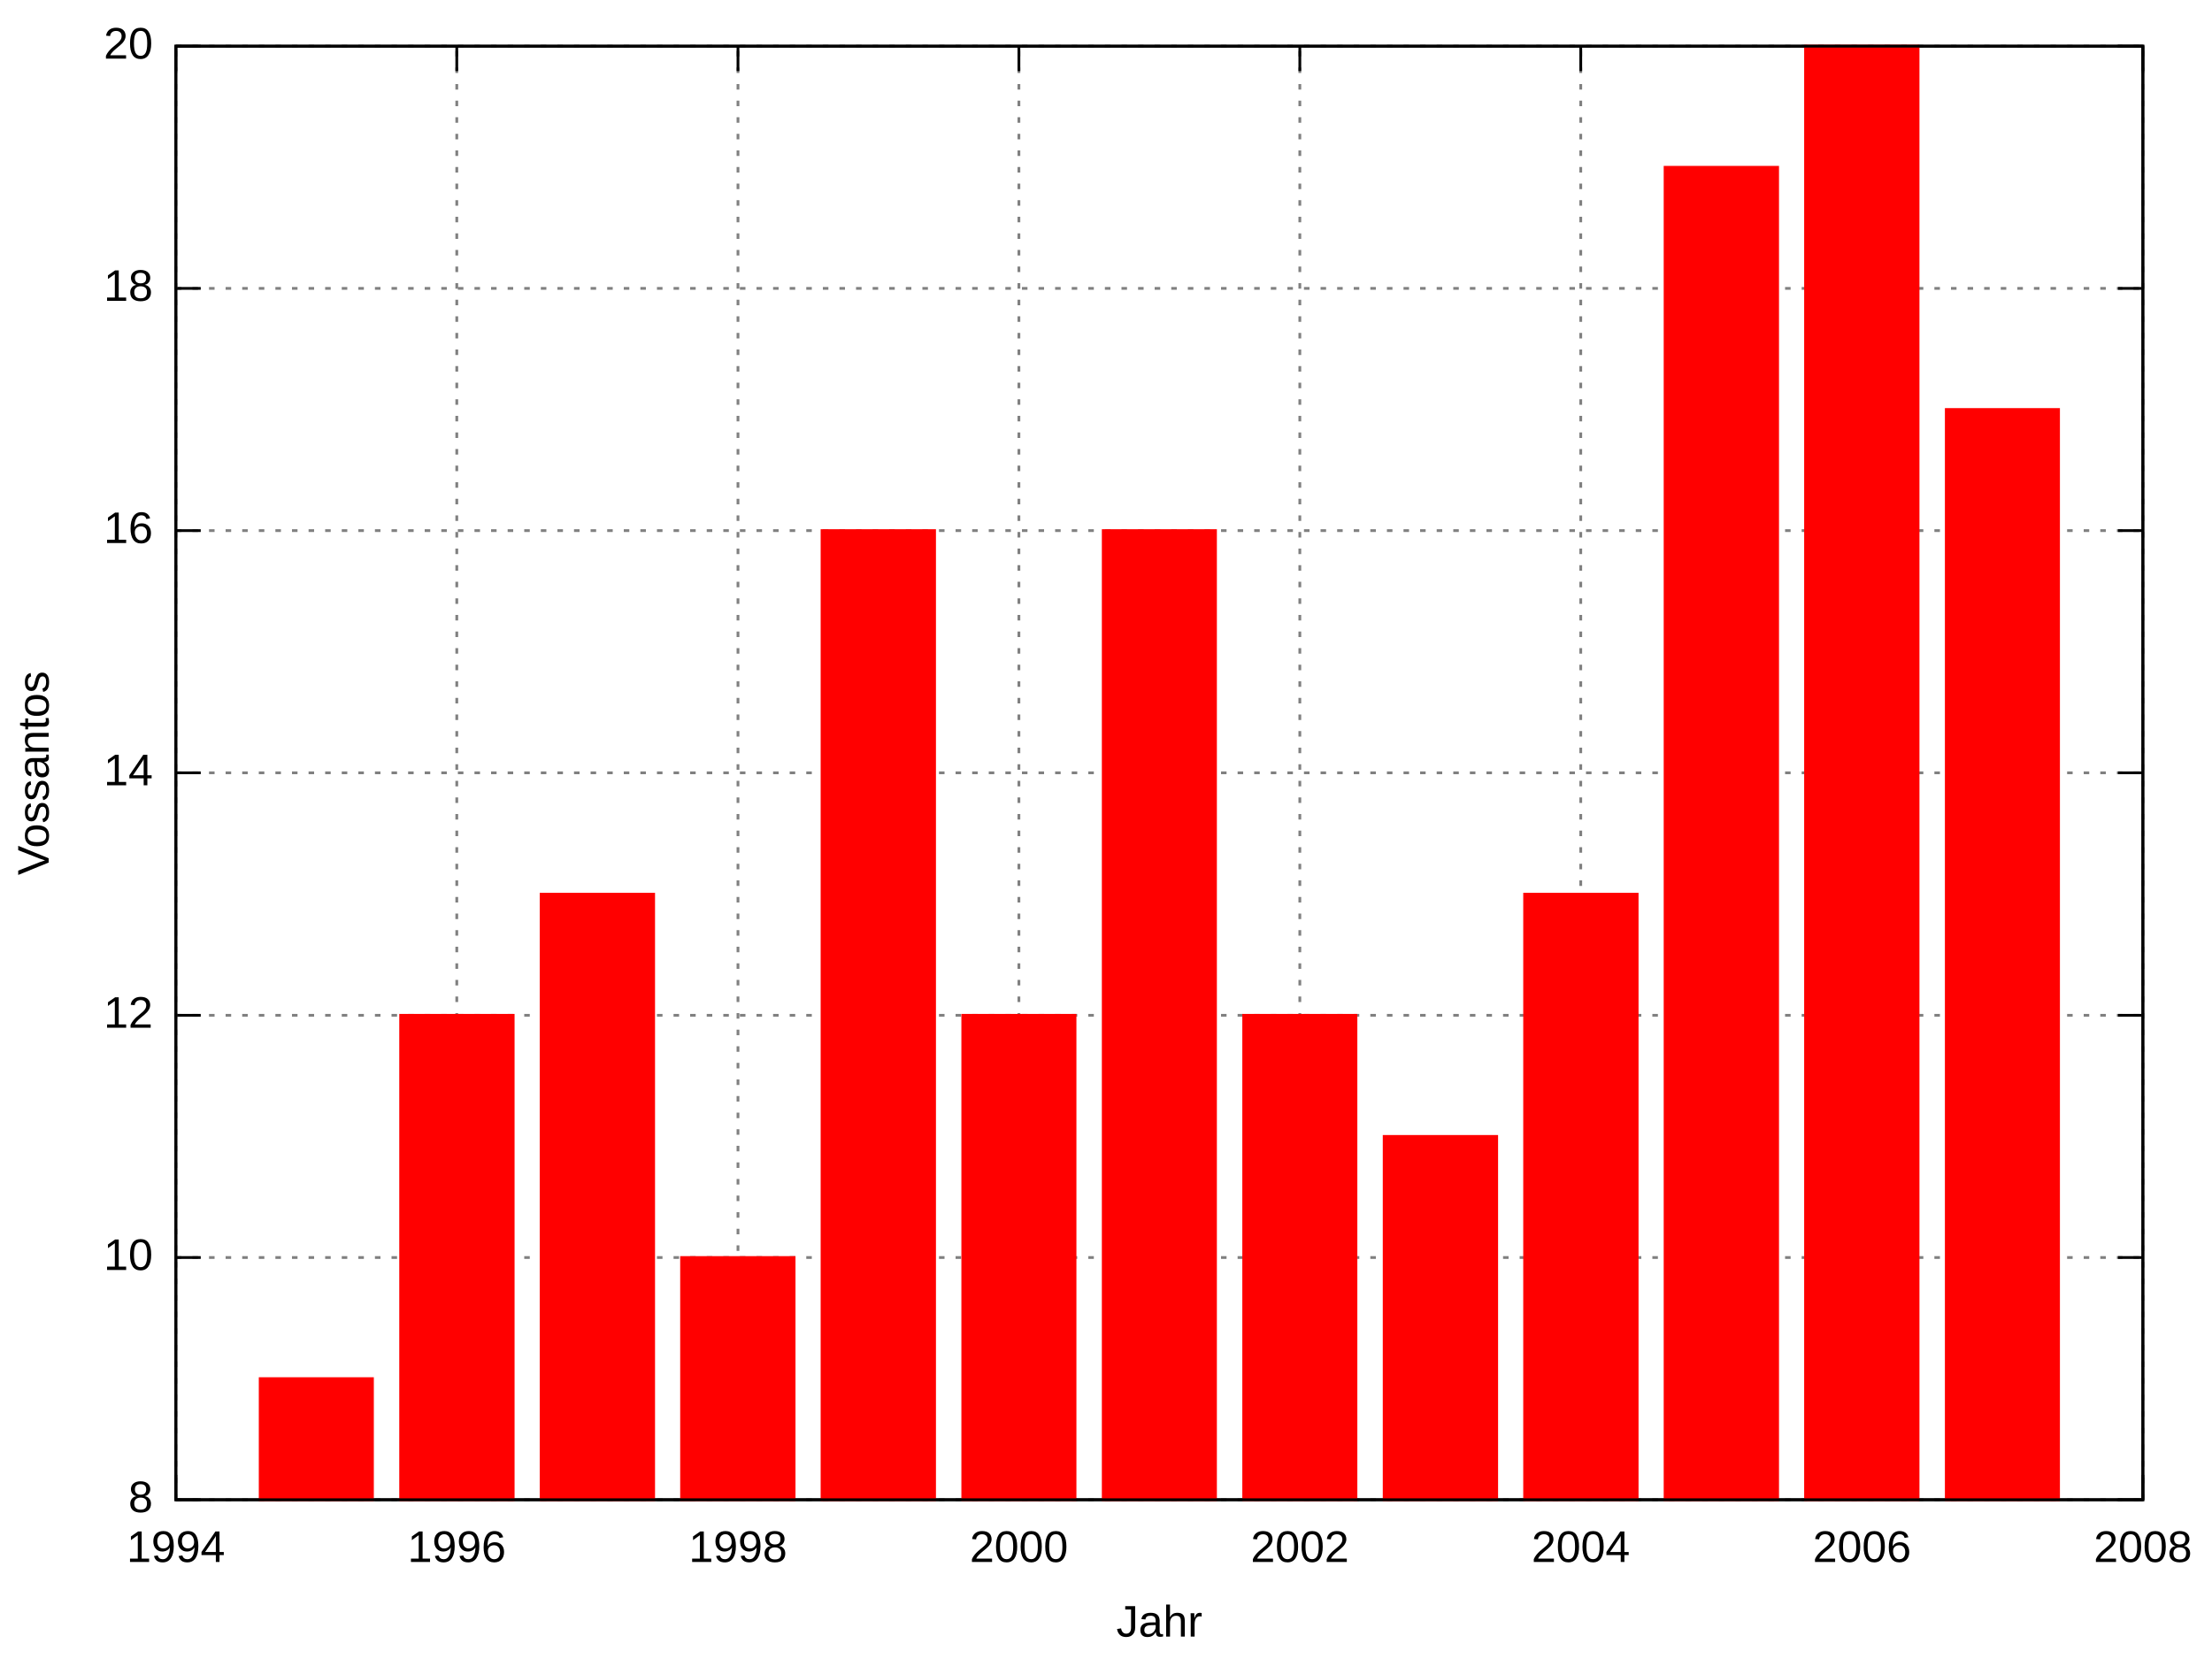
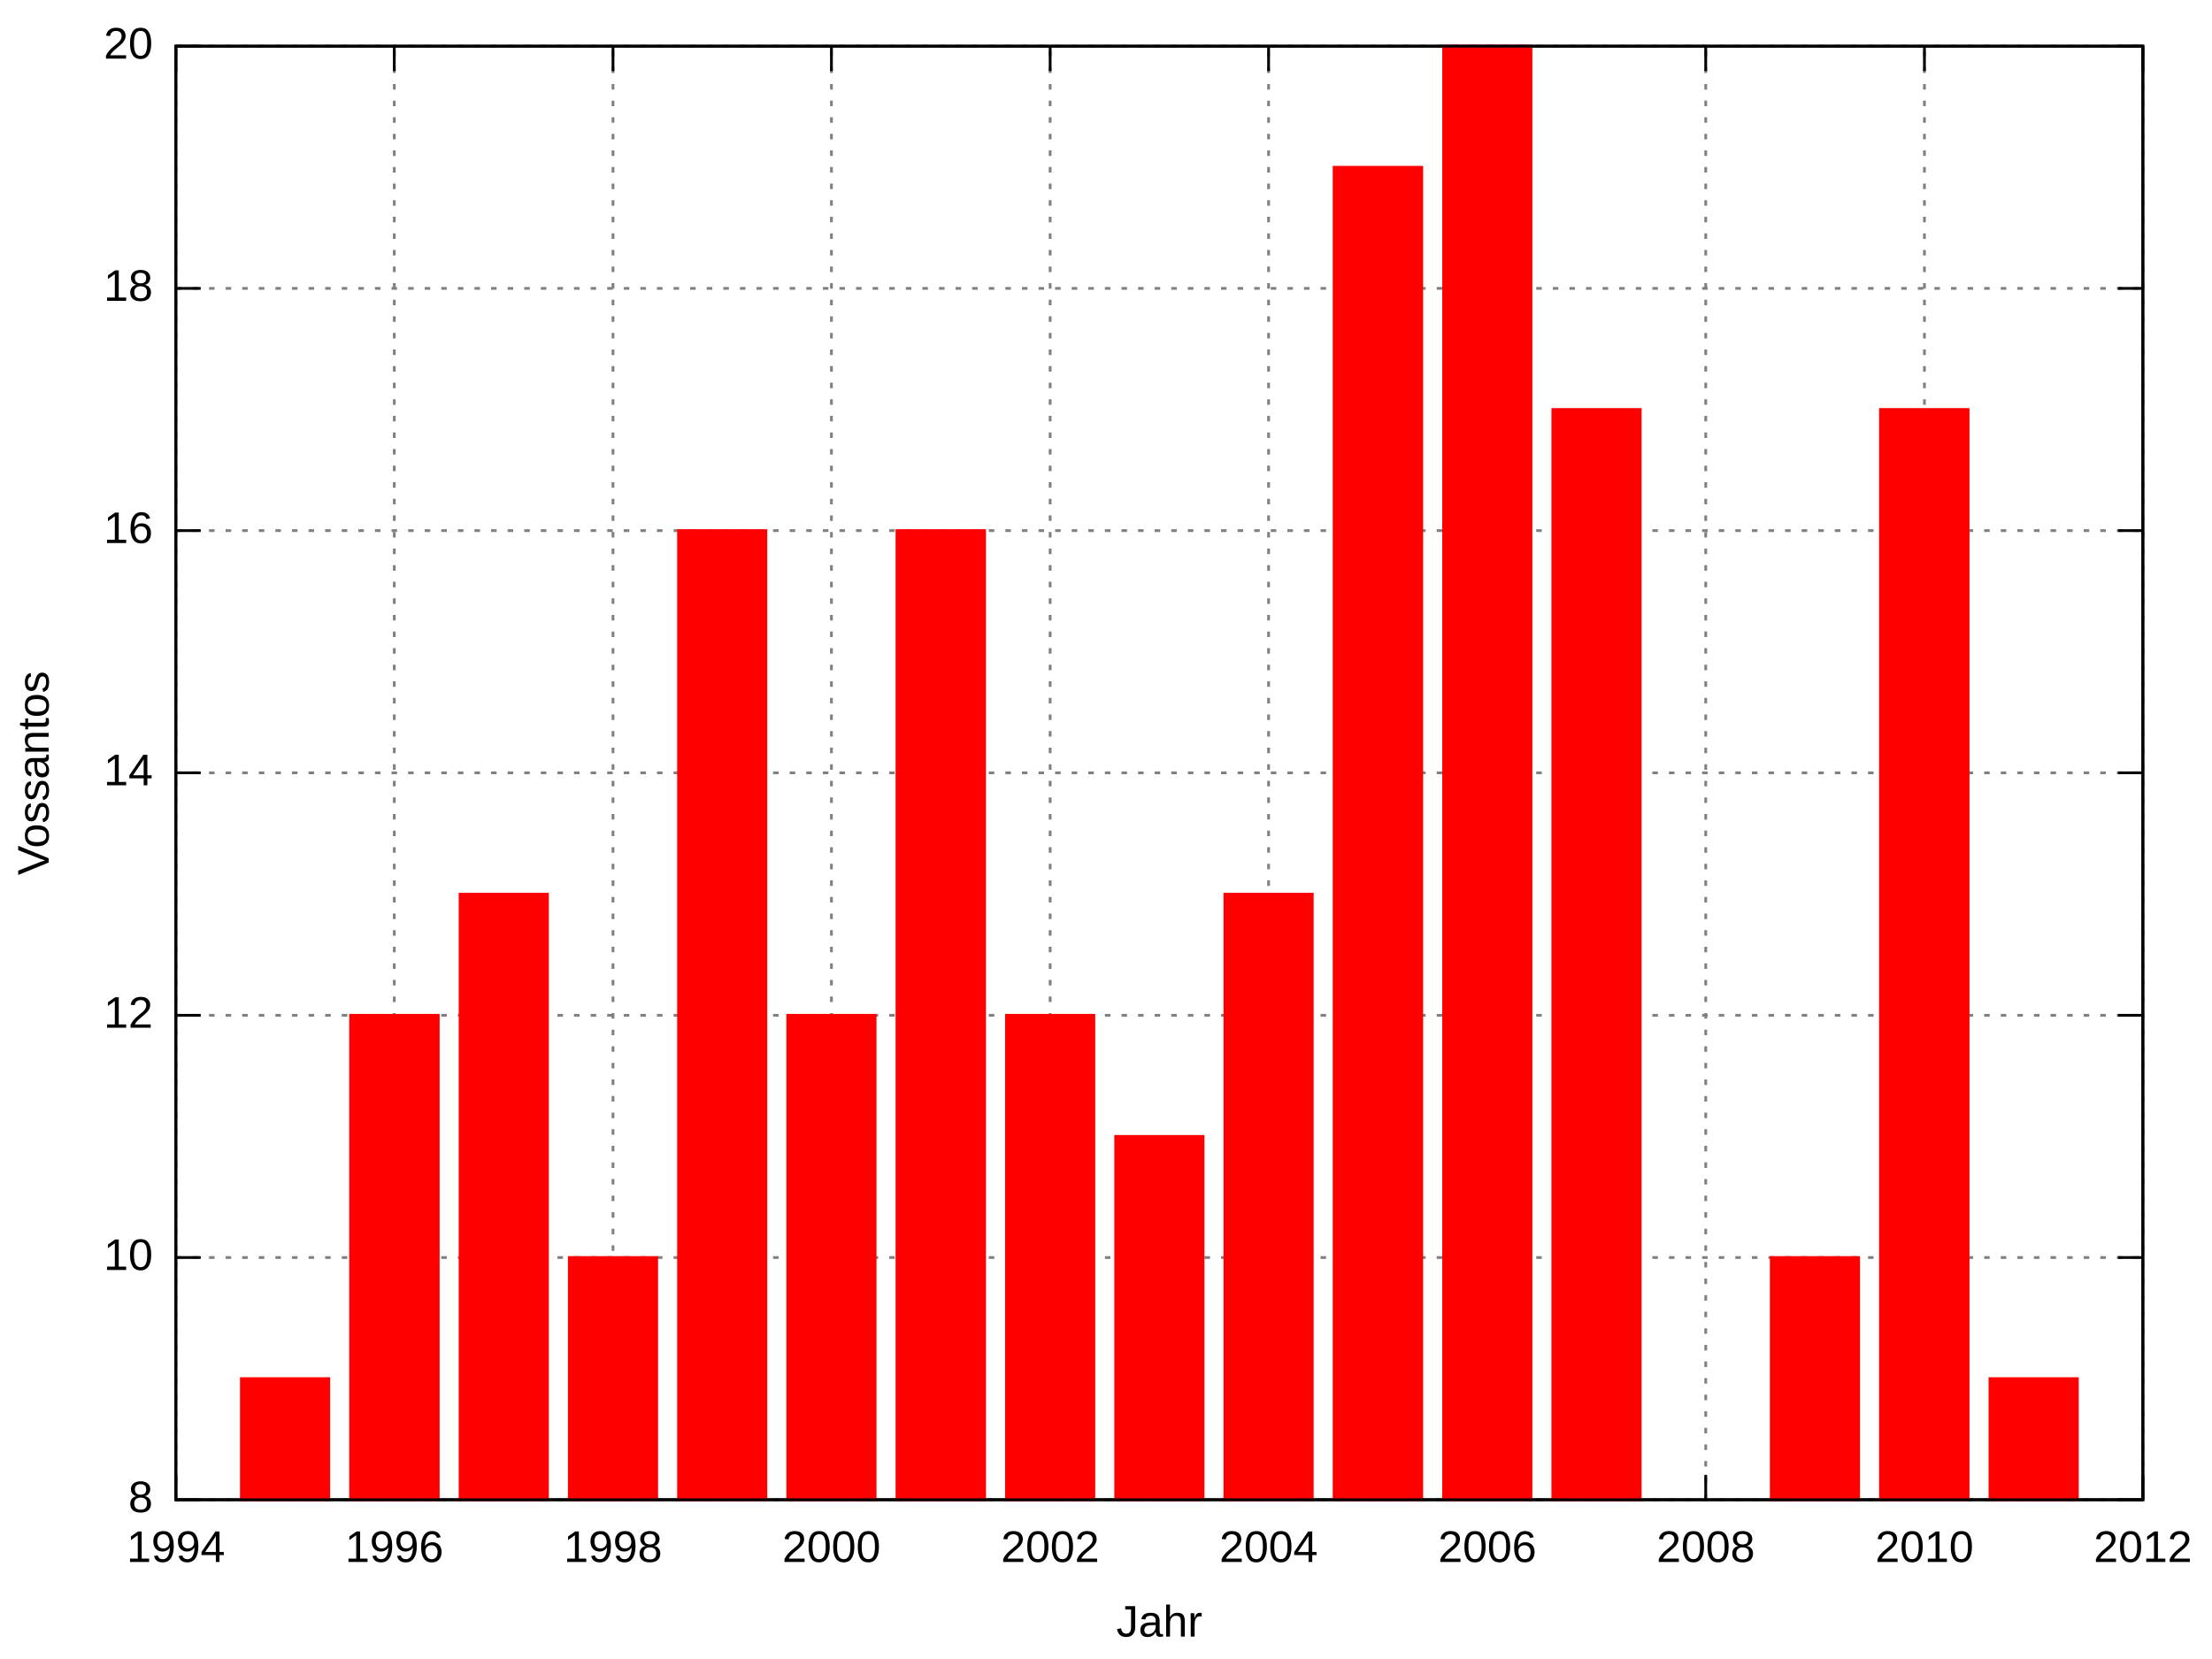
<svg xmlns="http://www.w3.org/2000/svg" xmlns:xlink="http://www.w3.org/1999/xlink" viewBox="0 0 800 600">
  <g id="gnuplot_canvas">
    <rect x="0" y="0" width="800" height="600" fill="none" />
    <defs>
      <circle id="gpDot" r="0.5" stroke-width="0.5" />
      <path id="gpPt0" stroke-width="0.222" stroke="currentColor" d="M-1,0 h2 M0,-1 v2" />
      <path id="gpPt1" stroke-width="0.222" stroke="currentColor" d="M-1,-1 L1,1 M1,-1 L-1,1" />
      <path id="gpPt2" stroke-width="0.222" stroke="currentColor" d="M-1,0 L1,0 M0,-1 L0,1 M-1,-1 L1,1 M-1,1 L1,-1" />
      <rect id="gpPt3" stroke-width="0.222" stroke="currentColor" x="-1" y="-1" width="2" height="2" />
      <rect id="gpPt4" stroke-width="0.222" stroke="currentColor" fill="currentColor" x="-1" y="-1" width="2" height="2" />
      <circle id="gpPt5" stroke-width="0.222" stroke="currentColor" cx="0" cy="0" r="1" />
      <use xlink:href="#gpPt5" id="gpPt6" fill="currentColor" stroke="none" />
      <path id="gpPt7" stroke-width="0.222" stroke="currentColor" d="M0,-1.33 L-1.33,0.67 L1.33,0.67 z" />
      <use xlink:href="#gpPt7" id="gpPt8" fill="currentColor" stroke="none" />
      <use xlink:href="#gpPt7" id="gpPt9" stroke="currentColor" transform="rotate(180)" />
      <use xlink:href="#gpPt9" id="gpPt10" fill="currentColor" stroke="none" />
      <use xlink:href="#gpPt3" id="gpPt11" stroke="currentColor" transform="rotate(45)" />
      <use xlink:href="#gpPt11" id="gpPt12" fill="currentColor" stroke="none" />
      <filter id="greybox" filterUnits="objectBoundingBox" x="0" y="0" height="1" width="1">
        <feFlood flood-color="lightgrey" flood-opacity="1" result="grey" />
        <feComposite in="SourceGraphic" in2="grey" operator="atop" />
      </filter>
    </defs>
    <g style="fill:none; color:white; stroke:black; stroke-width:1.00; stroke-linecap:butt; stroke-linejoin:miter">
</g>
    <g style="fill:none; color:black; stroke:currentColor; stroke-width:1.00; stroke-linecap:butt; stroke-linejoin:miter">
</g>
    <g style="fill:none; color:gray; stroke:currentColor; stroke-width:1.00; stroke-linecap:butt; stroke-linejoin:miter">
      <path stroke="gray" stroke-dasharray=" 2,4" class="gridline" d="M63.6,542.4 L775.0,542.4  " />
    </g>
    <g style="fill:none; color:black; stroke:currentColor; stroke-width:1.00; stroke-linecap:butt; stroke-linejoin:miter">
      <path stroke="black" d="M63.6,542.4 L72.6,542.4 M775.0,542.4 L766.0,542.4  " />
      <g transform="translate(55.3,546.9)" style="stroke:none; fill:black; font-family:Arial; font-size:12.00pt; text-anchor:end">
        <text>
          <tspan> 8</tspan>
        </text>
      </g>
    </g>
    <g style="fill:none; color:gray; stroke:currentColor; stroke-width:1.00; stroke-linecap:butt; stroke-linejoin:miter">
      <path stroke="gray" stroke-dasharray=" 2,4" class="gridline" d="M63.6,454.8 L775.0,454.8  " />
    </g>
    <g style="fill:none; color:black; stroke:currentColor; stroke-width:1.00; stroke-linecap:butt; stroke-linejoin:miter">
      <path stroke="black" d="M63.6,454.8 L72.6,454.8 M775.0,454.8 L766.0,454.8  " />
      <g transform="translate(55.3,459.3)" style="stroke:none; fill:black; font-family:Arial; font-size:12.00pt; text-anchor:end">
        <text>
          <tspan> 10</tspan>
        </text>
      </g>
    </g>
    <g style="fill:none; color:gray; stroke:currentColor; stroke-width:1.00; stroke-linecap:butt; stroke-linejoin:miter">
      <path stroke="gray" stroke-dasharray=" 2,4" class="gridline" d="M63.6,367.2 L775.0,367.2  " />
    </g>
    <g style="fill:none; color:black; stroke:currentColor; stroke-width:1.00; stroke-linecap:butt; stroke-linejoin:miter">
      <path stroke="black" d="M63.6,367.2 L72.6,367.2 M775.0,367.2 L766.0,367.2  " />
      <g transform="translate(55.3,371.7)" style="stroke:none; fill:black; font-family:Arial; font-size:12.00pt; text-anchor:end">
        <text>
          <tspan> 12</tspan>
        </text>
      </g>
    </g>
    <g style="fill:none; color:gray; stroke:currentColor; stroke-width:1.00; stroke-linecap:butt; stroke-linejoin:miter">
      <path stroke="gray" stroke-dasharray=" 2,4" class="gridline" d="M63.6,279.5 L775.0,279.5  " />
    </g>
    <g style="fill:none; color:black; stroke:currentColor; stroke-width:1.00; stroke-linecap:butt; stroke-linejoin:miter">
      <path stroke="black" d="M63.6,279.5 L72.6,279.5 M775.0,279.5 L766.0,279.5  " />
      <g transform="translate(55.3,284.0)" style="stroke:none; fill:black; font-family:Arial; font-size:12.00pt; text-anchor:end">
        <text>
          <tspan> 14</tspan>
        </text>
      </g>
    </g>
    <g style="fill:none; color:gray; stroke:currentColor; stroke-width:1.00; stroke-linecap:butt; stroke-linejoin:miter">
      <path stroke="gray" stroke-dasharray=" 2,4" class="gridline" d="M63.6,191.9 L775.0,191.9  " />
    </g>
    <g style="fill:none; color:black; stroke:currentColor; stroke-width:1.00; stroke-linecap:butt; stroke-linejoin:miter">
      <path stroke="black" d="M63.6,191.9 L72.6,191.9 M775.0,191.9 L766.0,191.9  " />
      <g transform="translate(55.3,196.4)" style="stroke:none; fill:black; font-family:Arial; font-size:12.00pt; text-anchor:end">
        <text>
          <tspan> 16</tspan>
        </text>
      </g>
    </g>
    <g style="fill:none; color:gray; stroke:currentColor; stroke-width:1.00; stroke-linecap:butt; stroke-linejoin:miter">
      <path stroke="gray" stroke-dasharray=" 2,4" class="gridline" d="M63.6,104.3 L775.0,104.3  " />
    </g>
    <g style="fill:none; color:black; stroke:currentColor; stroke-width:1.00; stroke-linecap:butt; stroke-linejoin:miter">
      <path stroke="black" d="M63.6,104.3 L72.6,104.3 M775.0,104.3 L766.0,104.3  " />
      <g transform="translate(55.3,108.8)" style="stroke:none; fill:black; font-family:Arial; font-size:12.00pt; text-anchor:end">
        <text>
          <tspan> 18</tspan>
        </text>
      </g>
    </g>
    <g style="fill:none; color:gray; stroke:currentColor; stroke-width:1.00; stroke-linecap:butt; stroke-linejoin:miter">
      <path stroke="gray" stroke-dasharray=" 2,4" class="gridline" d="M63.6,16.7 L775.0,16.7  " />
    </g>
    <g style="fill:none; color:black; stroke:currentColor; stroke-width:1.00; stroke-linecap:butt; stroke-linejoin:miter">
      <path stroke="black" d="M63.6,16.7 L72.6,16.7 M775.0,16.7 L766.0,16.7  " />
      <g transform="translate(55.3,21.2)" style="stroke:none; fill:black; font-family:Arial; font-size:12.00pt; text-anchor:end">
        <text>
          <tspan> 20</tspan>
        </text>
      </g>
    </g>
    <g style="fill:none; color:gray; stroke:currentColor; stroke-width:1.00; stroke-linecap:butt; stroke-linejoin:miter">
      <path stroke="gray" stroke-dasharray=" 2,4" class="gridline" d="M63.6,542.4 L63.6,16.7  " />
    </g>
    <g style="fill:none; color:black; stroke:currentColor; stroke-width:1.00; stroke-linecap:butt; stroke-linejoin:miter">
      <path stroke="black" d="M63.6,542.4 L63.6,533.4 M63.6,16.7 L63.6,25.7  " />
      <g transform="translate(63.6,564.9)" style="stroke:none; fill:black; font-family:Arial; font-size:12.00pt; text-anchor:middle">
        <text>
          <tspan> 1994</tspan>
        </text>
      </g>
    </g>
    <g style="fill:none; color:gray; stroke:currentColor; stroke-width:1.00; stroke-linecap:butt; stroke-linejoin:miter">
-       <path stroke="gray" stroke-dasharray=" 2,4" class="gridline" d="M165.2,542.4 L165.2,16.7  " />
-     </g>
-     <g style="fill:none; color:black; stroke:currentColor; stroke-width:1.00; stroke-linecap:butt; stroke-linejoin:miter">
-       <path stroke="black" d="M165.2,542.4 L165.2,533.4 M165.2,16.7 L165.2,25.7  " />
-       <g transform="translate(165.2,564.9)" style="stroke:none; fill:black; font-family:Arial; font-size:12.00pt; text-anchor:middle">
+       <path stroke="gray" stroke-dasharray=" 2,4" class="gridline" d="M142.6,542.4 L142.6,16.7  " />
+     </g>
+     <g style="fill:none; color:black; stroke:currentColor; stroke-width:1.00; stroke-linecap:butt; stroke-linejoin:miter">
+       <path stroke="black" d="M142.6,542.4 L142.6,533.4 M142.6,16.7 L142.6,25.7  " />
+       <g transform="translate(142.6,564.9)" style="stroke:none; fill:black; font-family:Arial; font-size:12.00pt; text-anchor:middle">
        <text>
          <tspan> 1996</tspan>
        </text>
      </g>
    </g>
    <g style="fill:none; color:gray; stroke:currentColor; stroke-width:1.00; stroke-linecap:butt; stroke-linejoin:miter">
-       <path stroke="gray" stroke-dasharray=" 2,4" class="gridline" d="M266.9,542.4 L266.9,16.7  " />
-     </g>
-     <g style="fill:none; color:black; stroke:currentColor; stroke-width:1.00; stroke-linecap:butt; stroke-linejoin:miter">
-       <path stroke="black" d="M266.9,542.4 L266.9,533.4 M266.9,16.7 L266.9,25.7  " />
-       <g transform="translate(266.9,564.9)" style="stroke:none; fill:black; font-family:Arial; font-size:12.00pt; text-anchor:middle">
+       <path stroke="gray" stroke-dasharray=" 2,4" class="gridline" d="M221.7,542.4 L221.7,16.7  " />
+     </g>
+     <g style="fill:none; color:black; stroke:currentColor; stroke-width:1.00; stroke-linecap:butt; stroke-linejoin:miter">
+       <path stroke="black" d="M221.7,542.4 L221.7,533.4 M221.7,16.7 L221.7,25.7  " />
+       <g transform="translate(221.7,564.9)" style="stroke:none; fill:black; font-family:Arial; font-size:12.00pt; text-anchor:middle">
        <text>
          <tspan> 1998</tspan>
        </text>
      </g>
    </g>
    <g style="fill:none; color:gray; stroke:currentColor; stroke-width:1.00; stroke-linecap:butt; stroke-linejoin:miter">
-       <path stroke="gray" stroke-dasharray=" 2,4" class="gridline" d="M368.5,542.4 L368.5,16.7  " />
-     </g>
-     <g style="fill:none; color:black; stroke:currentColor; stroke-width:1.00; stroke-linecap:butt; stroke-linejoin:miter">
-       <path stroke="black" d="M368.5,542.4 L368.5,533.4 M368.5,16.7 L368.5,25.7  " />
-       <g transform="translate(368.5,564.9)" style="stroke:none; fill:black; font-family:Arial; font-size:12.00pt; text-anchor:middle">
+       <path stroke="gray" stroke-dasharray=" 2,4" class="gridline" d="M300.7,542.4 L300.7,16.7  " />
+     </g>
+     <g style="fill:none; color:black; stroke:currentColor; stroke-width:1.00; stroke-linecap:butt; stroke-linejoin:miter">
+       <path stroke="black" d="M300.7,542.4 L300.7,533.4 M300.7,16.7 L300.7,25.7  " />
+       <g transform="translate(300.7,564.9)" style="stroke:none; fill:black; font-family:Arial; font-size:12.00pt; text-anchor:middle">
        <text>
          <tspan> 2000</tspan>
        </text>
      </g>
    </g>
    <g style="fill:none; color:gray; stroke:currentColor; stroke-width:1.00; stroke-linecap:butt; stroke-linejoin:miter">
-       <path stroke="gray" stroke-dasharray=" 2,4" class="gridline" d="M470.1,542.4 L470.1,16.7  " />
-     </g>
-     <g style="fill:none; color:black; stroke:currentColor; stroke-width:1.00; stroke-linecap:butt; stroke-linejoin:miter">
-       <path stroke="black" d="M470.1,542.4 L470.1,533.4 M470.1,16.7 L470.1,25.7  " />
-       <g transform="translate(470.1,564.9)" style="stroke:none; fill:black; font-family:Arial; font-size:12.00pt; text-anchor:middle">
+       <path stroke="gray" stroke-dasharray=" 2,4" class="gridline" d="M379.8,542.4 L379.8,16.7  " />
+     </g>
+     <g style="fill:none; color:black; stroke:currentColor; stroke-width:1.00; stroke-linecap:butt; stroke-linejoin:miter">
+       <path stroke="black" d="M379.8,542.4 L379.8,533.4 M379.8,16.7 L379.8,25.7  " />
+       <g transform="translate(379.8,564.9)" style="stroke:none; fill:black; font-family:Arial; font-size:12.00pt; text-anchor:middle">
        <text>
          <tspan> 2002</tspan>
        </text>
      </g>
    </g>
    <g style="fill:none; color:gray; stroke:currentColor; stroke-width:1.00; stroke-linecap:butt; stroke-linejoin:miter">
-       <path stroke="gray" stroke-dasharray=" 2,4" class="gridline" d="M571.7,542.4 L571.7,16.7  " />
-     </g>
-     <g style="fill:none; color:black; stroke:currentColor; stroke-width:1.00; stroke-linecap:butt; stroke-linejoin:miter">
-       <path stroke="black" d="M571.7,542.4 L571.7,533.4 M571.7,16.7 L571.7,25.7  " />
-       <g transform="translate(571.7,564.9)" style="stroke:none; fill:black; font-family:Arial; font-size:12.00pt; text-anchor:middle">
+       <path stroke="gray" stroke-dasharray=" 2,4" class="gridline" d="M458.8,542.4 L458.8,16.7  " />
+     </g>
+     <g style="fill:none; color:black; stroke:currentColor; stroke-width:1.00; stroke-linecap:butt; stroke-linejoin:miter">
+       <path stroke="black" d="M458.8,542.4 L458.8,533.4 M458.8,16.7 L458.8,25.7  " />
+       <g transform="translate(458.8,564.9)" style="stroke:none; fill:black; font-family:Arial; font-size:12.00pt; text-anchor:middle">
        <text>
          <tspan> 2004</tspan>
        </text>
      </g>
    </g>
    <g style="fill:none; color:gray; stroke:currentColor; stroke-width:1.00; stroke-linecap:butt; stroke-linejoin:miter">
-       <path stroke="gray" stroke-dasharray=" 2,4" class="gridline" d="M673.4,542.4 L673.4,16.7  " />
-     </g>
-     <g style="fill:none; color:black; stroke:currentColor; stroke-width:1.00; stroke-linecap:butt; stroke-linejoin:miter">
-       <path stroke="black" d="M673.4,542.4 L673.4,533.4 M673.4,16.7 L673.4,25.7  " />
-       <g transform="translate(673.4,564.9)" style="stroke:none; fill:black; font-family:Arial; font-size:12.00pt; text-anchor:middle">
+       <path stroke="gray" stroke-dasharray=" 2,4" class="gridline" d="M537.9,542.4 L537.9,16.7  " />
+     </g>
+     <g style="fill:none; color:black; stroke:currentColor; stroke-width:1.00; stroke-linecap:butt; stroke-linejoin:miter">
+       <path stroke="black" d="M537.9,542.4 L537.9,533.4 M537.9,16.7 L537.9,25.7  " />
+       <g transform="translate(537.9,564.9)" style="stroke:none; fill:black; font-family:Arial; font-size:12.00pt; text-anchor:middle">
        <text>
          <tspan> 2006</tspan>
+         </text>
+       </g>
+     </g>
+     <g style="fill:none; color:gray; stroke:currentColor; stroke-width:1.00; stroke-linecap:butt; stroke-linejoin:miter">
+       <path stroke="gray" stroke-dasharray=" 2,4" class="gridline" d="M616.9,542.4 L616.9,16.7  " />
+     </g>
+     <g style="fill:none; color:black; stroke:currentColor; stroke-width:1.00; stroke-linecap:butt; stroke-linejoin:miter">
+       <path stroke="black" d="M616.9,542.4 L616.9,533.4 M616.9,16.7 L616.9,25.7  " />
+       <g transform="translate(616.9,564.9)" style="stroke:none; fill:black; font-family:Arial; font-size:12.00pt; text-anchor:middle">
+         <text>
+           <tspan> 2008</tspan>
+         </text>
+       </g>
+     </g>
+     <g style="fill:none; color:gray; stroke:currentColor; stroke-width:1.00; stroke-linecap:butt; stroke-linejoin:miter">
+       <path stroke="gray" stroke-dasharray=" 2,4" class="gridline" d="M696.0,542.4 L696.0,16.7  " />
+     </g>
+     <g style="fill:none; color:black; stroke:currentColor; stroke-width:1.00; stroke-linecap:butt; stroke-linejoin:miter">
+       <path stroke="black" d="M696.0,542.4 L696.0,533.4 M696.0,16.7 L696.0,25.7  " />
+       <g transform="translate(696.0,564.9)" style="stroke:none; fill:black; font-family:Arial; font-size:12.00pt; text-anchor:middle">
+         <text>
+           <tspan> 2010</tspan>
        </text>
      </g>
    </g>
    <g style="fill:none; color:gray; stroke:currentColor; stroke-width:1.00; stroke-linecap:butt; stroke-linejoin:miter">
      <path stroke="gray" stroke-dasharray=" 2,4" class="gridline" d="M775.0,542.4 L775.0,16.7  " />
    </g>
    <g style="fill:none; color:black; stroke:currentColor; stroke-width:1.00; stroke-linecap:butt; stroke-linejoin:miter">
      <path stroke="black" d="M775.0,542.4 L775.0,533.4 M775.0,16.7 L775.0,25.7  " />
      <g transform="translate(775.0,564.9)" style="stroke:none; fill:black; font-family:Arial; font-size:12.00pt; text-anchor:middle">
        <text>
-           <tspan> 2008</tspan>
+           <tspan> 2012</tspan>
        </text>
      </g>
      <path stroke="black" d="M63.6,16.7 L63.6,542.4 L775.0,542.4 L775.0,16.7 L63.6,16.7 Z  " />
      <g transform="translate(17.6,279.6) rotate(270)" style="stroke:none; fill:black; font-family:Arial; font-size:12.00pt; text-anchor:middle">
        <text>
          <tspan>Vossantos</tspan>
        </text>
      </g>
      <g transform="translate(419.3,591.9)" style="stroke:none; fill:black; font-family:Arial; font-size:12.00pt; text-anchor:middle">
        <text>
          <tspan>Jahr</tspan>
        </text>
      </g>
    </g>
    <g id="gnuplot_plot_1">
      <g style="fill:none; color:red; stroke:currentColor; stroke-width:1.00; stroke-linecap:butt; stroke-linejoin:miter">
        <g style="stroke:none; shape-rendering:crispEdges">
-           <polygon fill="red" points="94.1,542.4 134.8,542.4 134.8,498.5 94.1,498.5 " />
-         </g>
-         <path stroke="red" d="M94.1,542.4 L94.1,498.6 L134.7,498.6 L134.7,542.4 L94.1,542.4 Z  " />
-         <g style="stroke:none; shape-rendering:crispEdges">
-           <polygon fill="red" points="144.9,542.4 185.7,542.4 185.7,367.1 144.9,367.1 " />
-         </g>
-         <path stroke="red" d="M144.9,542.4 L144.9,367.2 L185.6,367.2 L185.6,542.4 L144.9,542.4 Z  " />
-         <g style="stroke:none; shape-rendering:crispEdges">
-           <polygon fill="red" points="195.7,542.4 236.5,542.4 236.5,323.3 195.7,323.3 " />
-         </g>
-         <path stroke="red" d="M195.7,542.4 L195.7,323.4 L236.4,323.4 L236.4,542.4 L195.7,542.4 Z  " />
-         <g style="stroke:none; shape-rendering:crispEdges">
-           <polygon fill="red" points="246.5,542.4 287.3,542.4 287.3,454.7 246.5,454.7 " />
-         </g>
-         <path stroke="red" d="M246.5,542.4 L246.5,454.8 L287.2,454.8 L287.2,542.4 L246.5,542.4 Z  " />
-         <g style="stroke:none; shape-rendering:crispEdges">
-           <polygon fill="red" points="297.3,542.4 338.1,542.4 338.1,191.8 297.3,191.8 " />
-         </g>
-         <path stroke="red" d="M297.3,542.4 L297.3,191.9 L338.0,191.9 L338.0,542.4 L297.3,542.4 Z  " />
-         <g style="stroke:none; shape-rendering:crispEdges">
-           <polygon fill="red" points="348.2,542.4 388.9,542.4 388.9,367.1 348.2,367.1 " />
-         </g>
-         <path stroke="red" d="M348.2,542.4 L348.2,367.2 L388.8,367.2 L388.8,542.4 L348.2,542.4 Z  " />
-         <g style="stroke:none; shape-rendering:crispEdges">
-           <polygon fill="red" points="399.0,542.4 439.7,542.4 439.7,191.8 399.0,191.8 " />
-         </g>
-         <path stroke="red" d="M399.0,542.4 L399.0,191.9 L439.6,191.9 L439.6,542.4 L399.0,542.4 Z  " />
-         <g style="stroke:none; shape-rendering:crispEdges">
-           <polygon fill="red" points="449.8,542.4 490.5,542.4 490.5,367.1 449.8,367.1 " />
-         </g>
-         <path stroke="red" d="M449.8,542.4 L449.8,367.2 L490.4,367.2 L490.4,542.4 L449.8,542.4 Z  " />
-         <g style="stroke:none; shape-rendering:crispEdges">
-           <polygon fill="red" points="500.6,542.4 541.4,542.4 541.4,410.9 500.6,410.9 " />
-         </g>
-         <path stroke="red" d="M500.6,542.4 L500.6,411.0 L541.3,411.0 L541.3,542.4 L500.6,542.4 Z  " />
-         <g style="stroke:none; shape-rendering:crispEdges">
-           <polygon fill="red" points="551.4,542.4 592.2,542.4 592.2,323.3 551.4,323.3 " />
-         </g>
-         <path stroke="red" d="M551.4,542.4 L551.4,323.4 L592.1,323.4 L592.1,542.4 L551.4,542.4 Z  " />
-         <g style="stroke:none; shape-rendering:crispEdges">
-           <polygon fill="red" points="602.2,542.4 643.0,542.4 643.0,60.4 602.2,60.4 " />
-         </g>
-         <path stroke="red" d="M602.2,542.4 L602.2,60.5 L642.9,60.5 L642.9,542.4 L602.2,542.4 Z  " />
-         <g style="stroke:none; shape-rendering:crispEdges">
-           <polygon fill="red" points="653.0,542.4 693.8,542.4 693.8,16.6 653.0,16.6 " />
-         </g>
-         <path stroke="red" d="M653.0,542.4 L653.0,16.7 L693.7,16.7 L693.7,542.4 L653.0,542.4 Z  " />
-         <g style="stroke:none; shape-rendering:crispEdges">
-           <polygon fill="red" points="703.9,542.4 744.6,542.4 744.6,148.0 703.9,148.0 " />
-         </g>
-         <path stroke="red" d="M703.9,542.4 L703.9,148.1 L744.5,148.1 L744.5,542.4 L703.9,542.4 Z  " />
+           <polygon fill="red" points="87.3,542.4 119.0,542.4 119.0,498.5 87.3,498.5 " />
+         </g>
+         <path stroke="red" d="M87.3,542.4 L87.3,498.6 L118.9,498.6 L118.9,542.4 L87.3,542.4 Z  " />
+         <g style="stroke:none; shape-rendering:crispEdges">
+           <polygon fill="red" points="126.8,542.4 158.6,542.4 158.6,367.1 126.8,367.1 " />
+         </g>
+         <path stroke="red" d="M126.8,542.4 L126.8,367.2 L158.5,367.2 L158.5,542.4 L126.8,542.4 Z  " />
+         <g style="stroke:none; shape-rendering:crispEdges">
+           <polygon fill="red" points="166.4,542.4 198.1,542.4 198.1,323.3 166.4,323.3 " />
+         </g>
+         <path stroke="red" d="M166.4,542.4 L166.4,323.4 L198.0,323.4 L198.0,542.4 L166.4,542.4 Z  " />
+         <g style="stroke:none; shape-rendering:crispEdges">
+           <polygon fill="red" points="205.9,542.4 237.6,542.4 237.6,454.7 205.9,454.7 " />
+         </g>
+         <path stroke="red" d="M205.9,542.4 L205.9,454.8 L237.5,454.8 L237.5,542.4 L205.9,542.4 Z  " />
+         <g style="stroke:none; shape-rendering:crispEdges">
+           <polygon fill="red" points="245.4,542.4 277.1,542.4 277.1,191.8 245.4,191.8 " />
+         </g>
+         <path stroke="red" d="M245.4,542.4 L245.4,191.9 L277.0,191.9 L277.0,542.4 L245.4,542.4 Z  " />
+         <g style="stroke:none; shape-rendering:crispEdges">
+           <polygon fill="red" points="284.9,542.4 316.6,542.4 316.6,367.1 284.9,367.1 " />
+         </g>
+         <path stroke="red" d="M284.9,542.4 L284.9,367.2 L316.5,367.2 L316.5,542.4 L284.9,542.4 Z  " />
+         <g style="stroke:none; shape-rendering:crispEdges">
+           <polygon fill="red" points="324.4,542.4 356.2,542.4 356.2,191.8 324.4,191.8 " />
+         </g>
+         <path stroke="red" d="M324.4,542.4 L324.4,191.9 L356.1,191.9 L356.1,542.4 L324.4,542.4 Z  " />
+         <g style="stroke:none; shape-rendering:crispEdges">
+           <polygon fill="red" points="364.0,542.4 395.7,542.4 395.7,367.1 364.0,367.1 " />
+         </g>
+         <path stroke="red" d="M364.0,542.4 L364.0,367.2 L395.6,367.2 L395.6,542.4 L364.0,542.4 Z  " />
+         <g style="stroke:none; shape-rendering:crispEdges">
+           <polygon fill="red" points="403.5,542.4 435.2,542.4 435.2,410.9 403.5,410.9 " />
+         </g>
+         <path stroke="red" d="M403.5,542.4 L403.5,411.0 L435.1,411.0 L435.1,542.4 L403.5,542.4 Z  " />
+         <g style="stroke:none; shape-rendering:crispEdges">
+           <polygon fill="red" points="443.0,542.4 474.7,542.4 474.7,323.3 443.0,323.3 " />
+         </g>
+         <path stroke="red" d="M443.0,542.4 L443.0,323.4 L474.6,323.4 L474.6,542.4 L443.0,542.4 Z  " />
+         <g style="stroke:none; shape-rendering:crispEdges">
+           <polygon fill="red" points="482.5,542.4 514.3,542.4 514.3,60.4 482.5,60.4 " />
+         </g>
+         <path stroke="red" d="M482.5,542.4 L482.5,60.5 L514.2,60.5 L514.2,542.4 L482.5,542.4 Z  " />
+         <g style="stroke:none; shape-rendering:crispEdges">
+           <polygon fill="red" points="522.1,542.4 553.8,542.4 553.8,16.6 522.1,16.6 " />
+         </g>
+         <path stroke="red" d="M522.1,542.4 L522.1,16.7 L553.7,16.7 L553.7,542.4 L522.1,542.4 Z  " />
+         <g style="stroke:none; shape-rendering:crispEdges">
+           <polygon fill="red" points="561.6,542.4 593.3,542.4 593.3,148.0 561.6,148.0 " />
+         </g>
+         <path stroke="red" d="M561.6,542.4 L561.6,148.1 L593.2,148.1 L593.2,542.4 L561.6,542.4 Z  " />
+         <g style="stroke:none; shape-rendering:crispEdges">
+           <polygon fill="red" points="640.6,542.4 672.3,542.4 672.3,454.7 640.6,454.7 " />
+         </g>
+         <path stroke="red" d="M640.6,542.4 L640.6,454.8 L672.2,454.8 L672.2,542.4 L640.6,542.4 Z  " />
+         <g style="stroke:none; shape-rendering:crispEdges">
+           <polygon fill="red" points="680.1,542.4 711.9,542.4 711.9,148.0 680.1,148.0 " />
+         </g>
+         <path stroke="red" d="M680.1,542.4 L680.1,148.1 L711.8,148.1 L711.8,542.4 L680.1,542.4 Z  " />
+         <g style="stroke:none; shape-rendering:crispEdges">
+           <polygon fill="red" points="719.7,542.4 751.4,542.4 751.4,498.5 719.7,498.5 " />
+         </g>
+         <path stroke="red" d="M719.7,542.4 L719.7,498.6 L751.3,498.6 L751.3,542.4 L719.7,542.4 Z  " />
      </g>
    </g>
    <g style="fill:none; color:black; stroke:currentColor; stroke-width:1.00; stroke-linecap:butt; stroke-linejoin:miter">
      <path stroke="black" d="M63.6,16.7 L63.6,542.4 L775.0,542.4 L775.0,16.7 L63.6,16.7 Z  " />
    </g>
  </g>
</svg>
